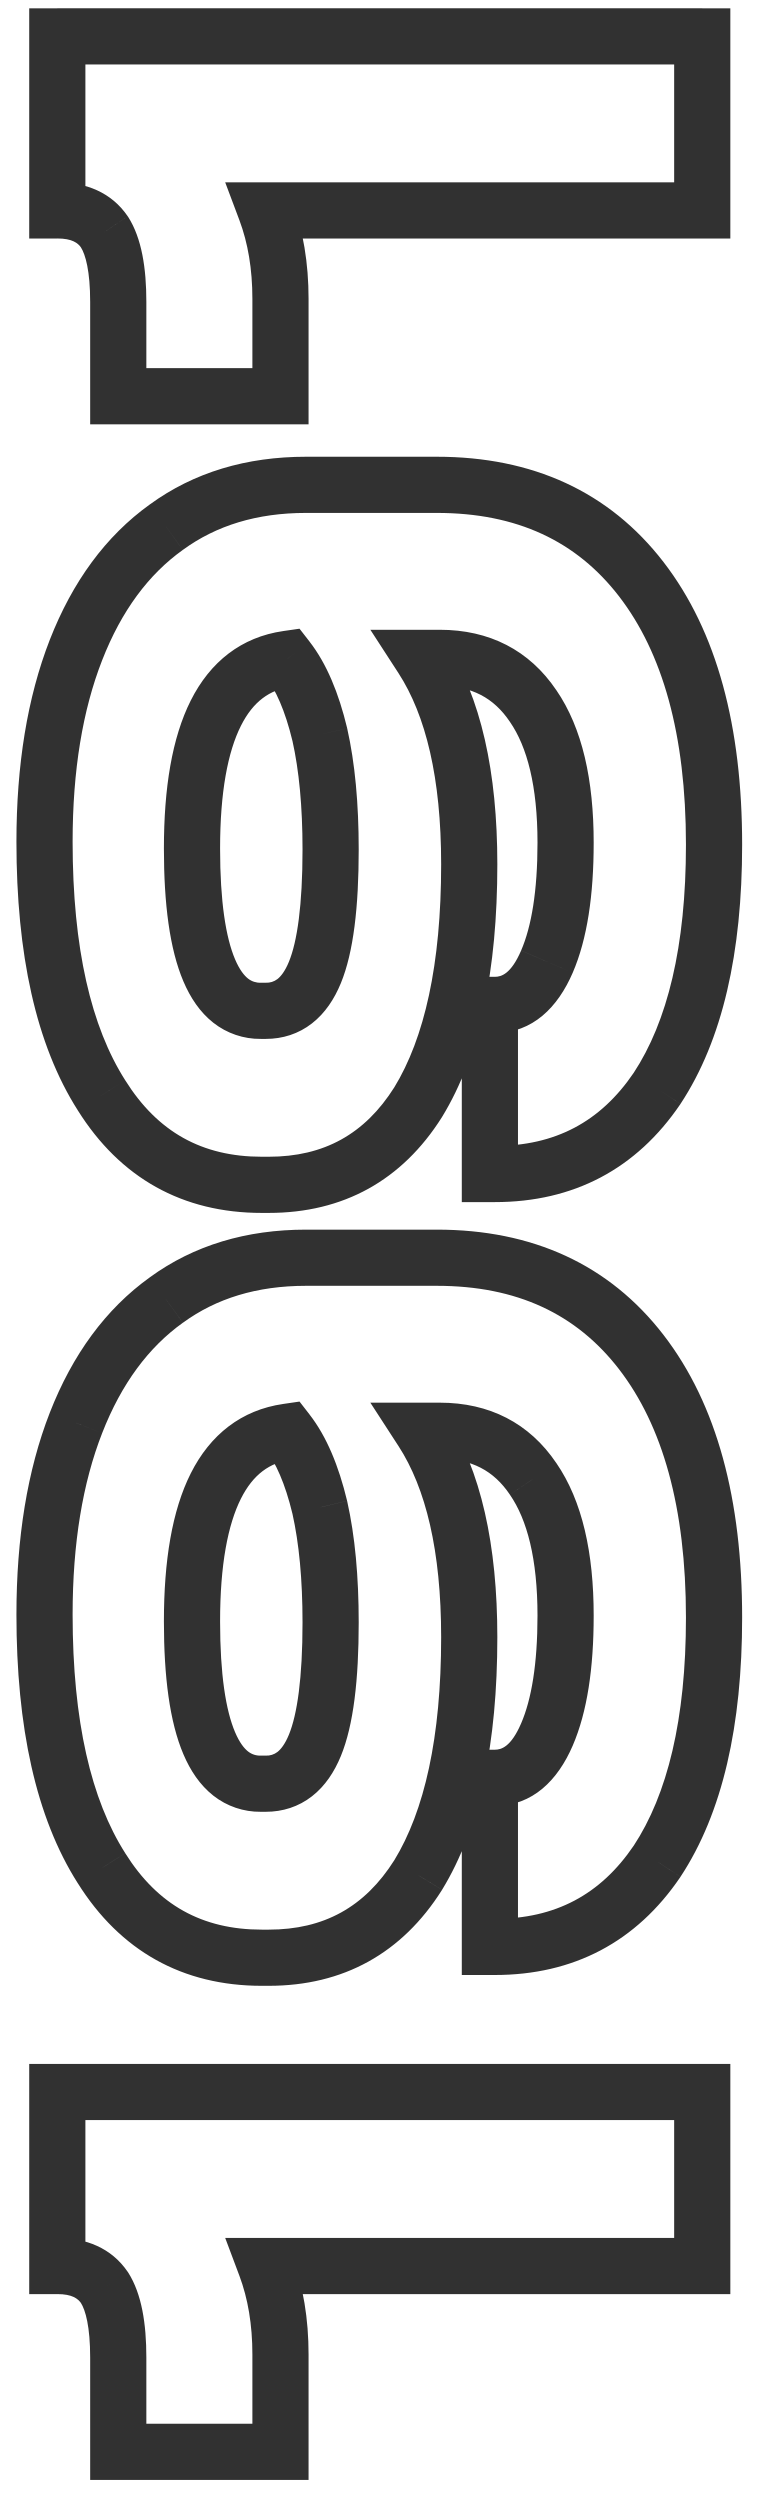
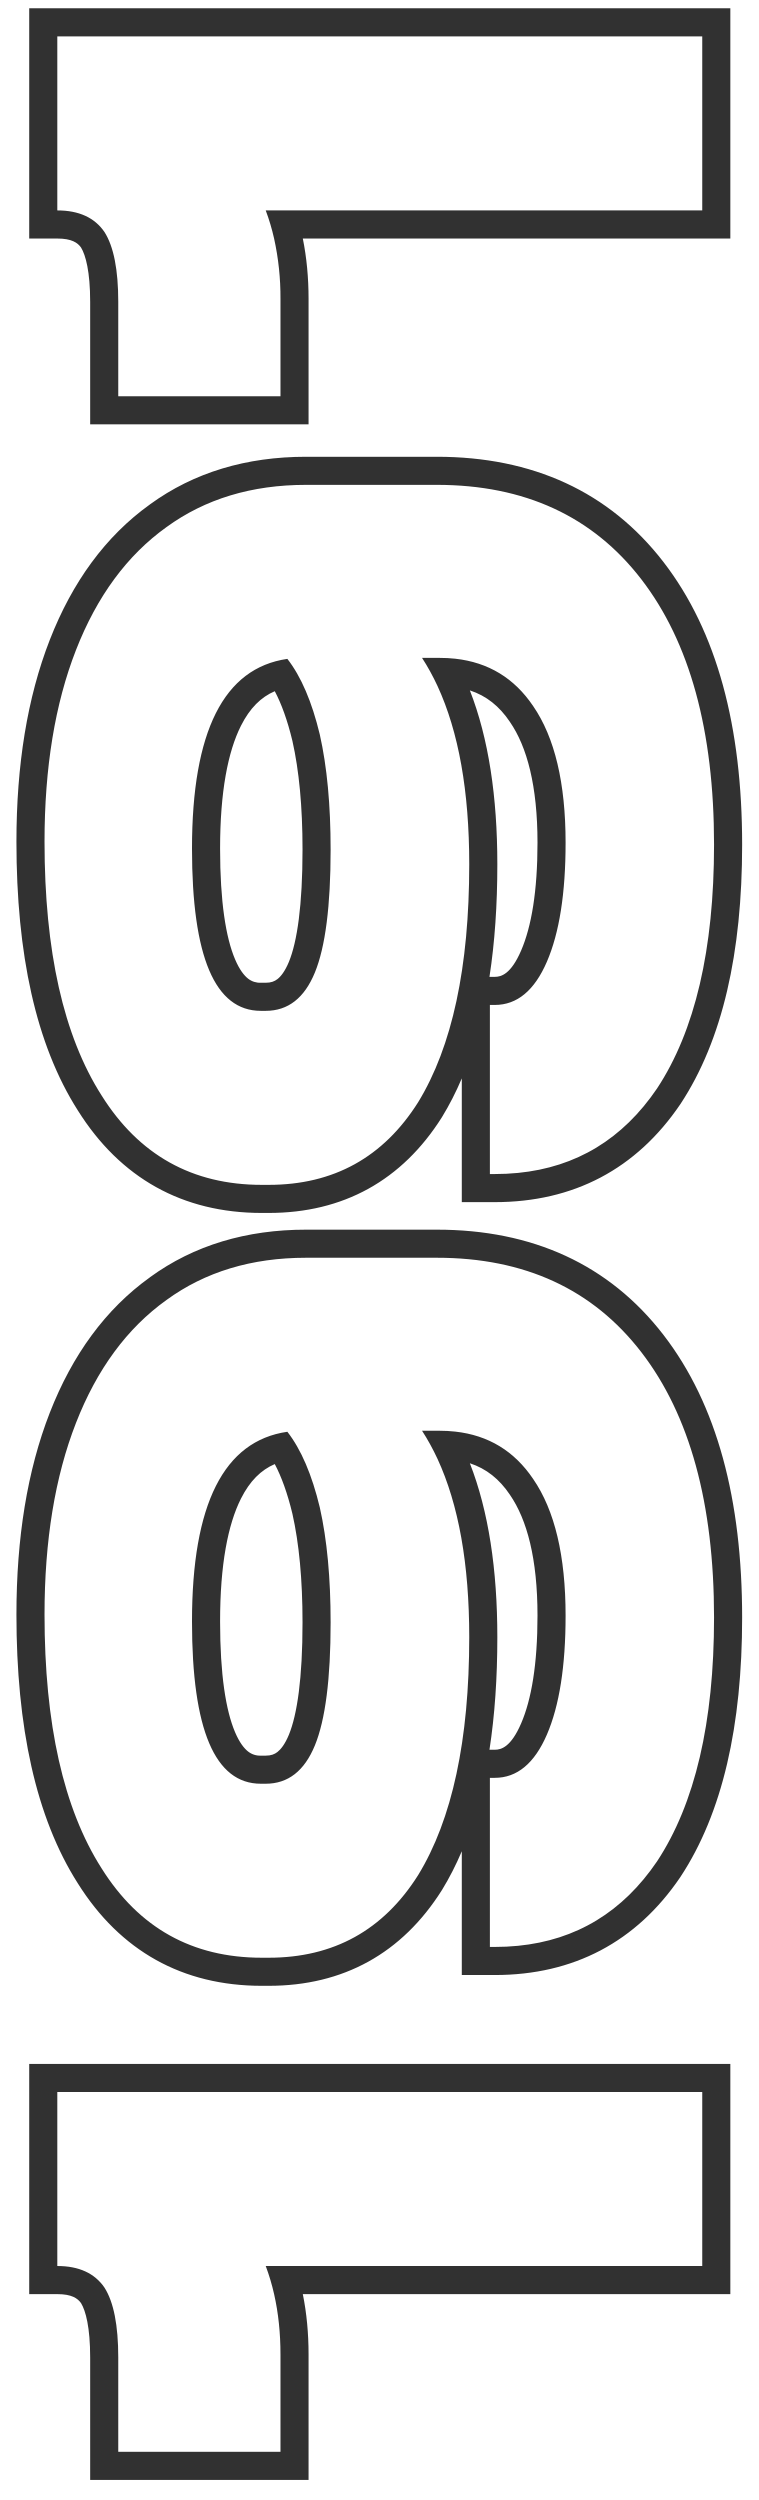
<svg xmlns="http://www.w3.org/2000/svg" width="27" height="89" fill="none">
-   <path d="M25 74.475h1v-1h-1v1zm0 6.195v1h1v-1h-1zm-15.54 0v-1H8.017l.507 1.351.936-.351zm.525 6.615v1h1v-1h-1zm-5.775 0h-1v1h1v-1zm-.49-5.845l.844-.537-.009-.013-.009-.013-.826.563zm-1.68-.77h-1v1h1v-1zm0-6.195v-1h-1v1h1zm21.96 0v6.195h2v-6.195h-2zm1 5.195H9.46v2H25v-2zM8.524 81.021c.301.804.461 1.732.461 2.799h2c0-1.266-.19-2.438-.589-3.501l-1.872.702zm.461 2.799v3.465h2V83.82h-2zm1 2.465H4.21v2h5.775v-2zm-4.775 1v-3.36h-2v3.36h2zm0-3.36c0-1.192-.162-2.26-.646-3.022l-1.688 1.074c.169.265.334.853.334 1.948h2zm-.664-3.048c-.581-.853-1.495-1.207-2.506-1.207v2c.529 0 .735.16.854.333l1.652-1.126zM3.04 80.67v-6.195h-2v6.195h2zm-1-5.195H25v-2H2.04v2zm.665-24.82l.932.364-.932-.363zm3.22-4.374l.583.812.006-.004-.589-.808zm16.905 1.855l.792-.61-.792.61zm.56 18.13l.828.56.007-.01-.835-.55zm-5.95 3.045h-1v1h1v-1zm0-6.02v-1h-1v1h1zm2.03-1.54l-.918-.397.918.397zm-.49-9.1l-.83.558.006.008.824-.566zm-3.955-1.715v-1h-1.84l1.001 1.544.839-.544zm-.14 15.82l.846.533.007-.012-.853-.521zm-11.27-.245l.848-.531-.005-.007-.843.538zm7.595-4.375l.925.38-.925-.38zm.175-8.47l.976-.22-.002-.007-.002-.007-.972.234zM10.23 50.97l.79-.614-.357-.46-.576.084.143.99zm-7.645 6.51c0-2.546.36-4.692 1.052-6.462l-1.864-.727C.971 52.349.585 54.753.585 57.481h2zm1.052-6.462c.69-1.768 1.656-3.055 2.87-3.926l-1.165-1.625c-1.585 1.136-2.765 2.765-3.569 4.824l1.864.727zm2.877-3.93c1.183-.862 2.626-1.313 4.381-1.313v-2c-2.118 0-3.988.552-5.559 1.696l1.178 1.617zm4.381-1.313h4.655v-2h-4.655v2zm4.655 0c2.854 0 4.972 1.004 6.488 2.97l1.584-1.22c-1.938-2.515-4.673-3.75-8.072-3.75v2zm6.488 2.97c1.544 2.003 2.382 4.907 2.382 8.84h2c0-4.188-.889-7.584-2.798-10.06l-1.584 1.22zm2.382 8.84c0 3.632-.662 6.303-1.865 8.13l1.67 1.1c1.503-2.281 2.195-5.396 2.195-9.23h-2zm-1.858 8.118c-1.188 1.753-2.802 2.607-4.947 2.607v2c2.802 0 5.038-1.177 6.603-3.484l-1.656-1.123zm-4.947 2.607h-.175v2h.175v-2zm.825 1v-6.02h-2v6.02h2zm-1-5.02h.175v-2h-.175v2zm.175 0c1.355 0 2.248-.927 2.773-2.144l-1.836-.793c-.361.837-.705.937-.937.937v2zm2.773-2.144c.52-1.205.747-2.771.747-4.631h-2c0 1.733-.217 2.99-.583 3.838l1.836.793zm.747-4.631c0-2.22-.399-4.076-1.331-5.432l-1.648 1.133c.608.884.979 2.272.979 4.299h2zm-1.326-5.424c-.966-1.435-2.394-2.156-4.154-2.156v2c1.134 0 1.922.422 2.496 1.273l1.658-1.117zm-4.154-2.156h-.63v2h.63v-2zm-1.469 1.544c.972 1.499 1.519 3.729 1.519 6.806h2c0-3.27-.573-5.94-1.841-7.895l-1.678 1.089zm1.519 6.806c0 3.575-.596 6.187-1.673 7.948l1.706 1.043c1.35-2.206 1.967-5.24 1.967-8.991h-2zm-1.666 7.936c-1.054 1.67-2.509 2.474-4.474 2.474v2c2.655 0 4.747-1.158 6.166-3.407l-1.692-1.067zm-4.474 2.474H9.32v2h.245v-2zm-.245 0c-2.123 0-3.707-.88-4.858-2.716L2.768 67.04c1.51 2.411 3.729 3.655 6.552 3.655v-2zm-4.862-2.723c-1.209-1.897-1.873-4.69-1.873-8.492h-2c0 3.99.69 7.218 2.187 9.567l1.686-1.075zM9.46 64.5c.602 0 1.167-.178 1.647-.553.467-.364.796-.868 1.028-1.433l-1.85-.759c-.142.345-.291.524-.408.615a.633.633 0 01-.417.13v2zm2.675-1.986c.452-1.1.635-2.725.635-4.754h-2c0 1.983-.19 3.276-.485 3.995l1.85.76zm.635-4.754c0-1.637-.132-3.079-.41-4.315l-1.95.439c.235 1.05.36 2.339.36 3.876h2zm-.413-4.329c-.298-1.242-.728-2.291-1.338-3.075l-1.578 1.227c.37.476.71 1.223.972 2.315l1.944-.467zm-2.27-3.451c-1.492.215-2.602 1.091-3.297 2.474-.667 1.328-.955 3.117-.955 5.27h2c0-2.022.278-3.448.742-4.372.437-.868 1.024-1.281 1.796-1.393l-.286-1.98zm-4.252 7.745c0 1.965.204 3.571.692 4.721.248.586.592 1.104 1.068 1.479a2.684 2.684 0 001.69.575v-2a.687.687 0 01-.454-.148c-.136-.106-.303-.31-.463-.687-.329-.774-.533-2.056-.533-3.94h-2zm3.45 6.775h.175v-2h-.175v2zm-6.58-41.36l.932.364-.932-.364zm3.22-4.375l.583.813.006-.005-.589-.808zM22.83 20.62l.792-.61-.792.61zm.56 18.13l.828.561.007-.01-.835-.551zm-5.95 3.045h-1v1h1v-1zm0-6.02v-1h-1v1h1zm2.03-1.54l-.918-.396.918.396zm-.49-9.1l-.83.559.006.008.824-.567zm-3.955-1.715v-1h-1.84l1.001 1.544.839-.544zm-.14 15.82l.846.534.007-.012-.853-.522zm-11.27-.245l.848-.53-.005-.008-.843.538zm7.595-4.375l.925.38-.925-.38zm.175-8.47l.976-.22-.002-.006-.002-.007-.972.233zm-1.155-2.695l.79-.614-.357-.459-.576.083.143.99zm-7.645 6.51c0-2.546.36-4.692 1.052-6.462l-1.864-.727C.971 24.834.585 27.24.585 29.966h2zm1.052-6.462c.69-1.768 1.656-3.055 2.87-3.925l-1.165-1.626c-1.585 1.136-2.765 2.766-3.569 4.824l1.864.727zm2.877-3.93c1.183-.862 2.626-1.313 4.381-1.313v-2c-2.118 0-3.988.552-5.559 1.697l1.178 1.616zm4.381-1.313h4.655v-2h-4.655v2zm4.655 0c2.854 0 4.972 1.004 6.488 2.97l1.584-1.22c-1.938-2.514-4.673-3.75-8.072-3.75v2zm6.488 2.97c1.544 2.004 2.382 4.907 2.382 8.84h2c0-4.188-.889-7.584-2.798-10.06l-1.584 1.22zm2.382 8.84c0 3.632-.662 6.304-1.865 8.13l1.67 1.1c1.503-2.28 2.195-5.396 2.195-9.23h-2zm-1.858 8.119c-1.188 1.753-2.802 2.606-4.947 2.606v2c2.802 0 5.038-1.177 6.603-3.484l-1.656-1.122zm-4.947 2.606h-.175v2h.175v-2zm.825 1v-6.02h-2v6.02h2zm-1-5.02h.175v-2h-.175v2zm.175 0c1.355 0 2.248-.927 2.773-2.144l-1.836-.792c-.361.836-.705.936-.937.936v2zm2.773-2.144c.52-1.204.747-2.771.747-4.631h-2c0 1.733-.217 2.99-.583 3.838l1.836.793zM21.135 30c0-2.22-.399-4.075-1.331-5.432l-1.648 1.134c.608.883.979 2.272.979 4.298h2zm-1.326-5.424c-.966-1.435-2.394-2.156-4.154-2.156v2c1.134 0 1.922.422 2.496 1.274l1.658-1.118zm-4.154-2.156h-.63v2h.63v-2zm-1.469 1.544c.972 1.5 1.519 3.729 1.519 6.806h2c0-3.27-.573-5.94-1.841-7.894l-1.678 1.088zm1.519 6.806c0 3.576-.596 6.188-1.673 7.948l1.706 1.044c1.35-2.207 1.967-5.241 1.967-8.992h-2zm-1.666 7.936c-1.054 1.671-2.509 2.474-4.474 2.474v2c2.655 0 4.747-1.157 6.166-3.406l-1.692-1.068zM9.565 41.18H9.32v2h.245v-2zm-.245 0c-2.123 0-3.707-.88-4.858-2.716l-1.694 1.062c1.51 2.41 3.729 3.654 6.552 3.654v-2zm-4.862-2.722c-1.209-1.898-1.873-4.69-1.873-8.493h-2c0 3.99.69 7.218 2.187 9.567l1.686-1.075zm5.002-1.473c.602 0 1.167-.178 1.647-.553.467-.364.796-.868 1.028-1.432l-1.85-.76c-.142.346-.291.524-.408.615a.633.633 0 01-.417.13v2zM12.135 35c.452-1.101.635-2.725.635-4.755h-2c0 1.984-.19 3.276-.485 3.995l1.85.76zm.635-4.755c0-1.636-.132-3.079-.41-4.314l-1.95.438c.235 1.051.36 2.339.36 3.876h2zm-.413-4.328c-.298-1.242-.728-2.292-1.338-3.076L9.441 24.07c.37.476.71 1.223.972 2.314l1.944-.466zm-2.27-3.452c-1.492.215-2.602 1.091-3.297 2.475-.667 1.328-.955 3.116-.955 5.27h2c0-2.023.278-3.449.742-4.372.437-.869 1.024-1.282 1.796-1.393l-.286-1.98zM5.835 30.21c0 1.965.204 3.572.692 4.722.248.585.592 1.104 1.068 1.478a2.684 2.684 0 001.69.575v-2a.687.687 0 01-.454-.147c-.136-.107-.303-.31-.463-.687-.329-.775-.533-2.056-.533-3.941h-2zm3.45 6.775h.175v-2h-.175v2zM25 1.296h1v-1h-1v1zm0 6.195v1h1v-1h-1zm-15.54 0v-1H8.017l.507 1.351.936-.35zm.525 6.615v1h1v-1h-1zm-5.775 0h-1v1h1v-1zm-.49-5.845l.844-.537-.009-.013-.009-.013-.826.563zm-1.68-.77h-1v1h1v-1zm0-6.195v-1h-1v1h1zm21.96 0v6.195h2V1.296h-2zm1 5.195H9.46v2H25v-2zM8.524 7.842c.301.804.461 1.732.461 2.8h2c0-1.267-.19-2.439-.589-3.502l-1.872.702zm.461 2.8v3.464h2v-3.465h-2zm1 2.464H4.21v2h5.775v-2zm-4.775 1v-3.36h-2v3.36h2zm0-3.36c0-1.191-.162-2.26-.646-3.022L2.876 8.798c.169.265.334.853.334 1.948h2zm-.664-3.048C3.965 6.845 3.051 6.49 2.04 6.49v2c.529 0 .735.16.854.334l1.652-1.127zM3.04 7.49V1.296h-2v6.195h2zm-1-5.195H25v-2H2.04v2z" fill="#313131" />
+   <path fill-rule="evenodd" clip-rule="evenodd" d="M26 73.475v8.195H10.78c.138.681.205 1.4.205 2.15v4.465H3.21v-4.36c0-1.076-.16-1.663-.325-1.934-.12-.169-.33-.32-.845-.32h-1v-8.196H26zM3.72 81.44c.327.513.49 1.342.49 2.485v3.36h5.775V83.82c0-.767-.076-1.484-.227-2.15a7.703 7.703 0 00-.298-1H25v-6.195H2.04v6.195c.77 0 1.33.257 1.68.77zm14.72-12.169a8.41 8.41 0 01-.825.04h-.175v-6.02h.175c.793 0 1.412-.514 1.855-1.54.443-1.027.665-2.439.665-4.235 0-2.124-.385-3.745-1.155-4.865-.67-.994-1.594-1.556-2.775-1.686-.178-.02-.36-.03-.55-.03h-.63c.201.31.384.644.55 1 .753 1.63 1.13 3.747 1.13 6.35 0 3.664-.607 6.487-1.82 8.47-1.237 1.96-3.01 2.94-5.32 2.94H9.32c-2.473 0-4.375-1.061-5.705-3.184-1.353-2.124-2.03-5.134-2.03-9.03 0-2.637.373-4.912 1.12-6.825.747-1.914 1.82-3.372 3.22-4.375 1.377-1.004 3.033-1.505 4.97-1.505h4.655c3.127 0 5.553 1.12 7.28 3.36 1.727 2.24 2.59 5.39 2.59 9.45 0 3.733-.677 6.626-2.03 8.68-1.22 1.798-2.87 2.8-4.95 3.005zm-13.1-23.8c-1.585 1.136-2.764 2.764-3.567 4.821C.971 52.35.585 54.753.585 57.481c0 3.989.689 7.215 2.184 9.564 1.51 2.408 3.729 3.65 6.551 3.65h.245c2.655 0 4.747-1.156 6.166-3.406l.007-.011c.261-.427.495-.885.702-1.373v4.406h1.175c2.802 0 5.038-1.177 6.603-3.484l.007-.011c1.503-2.28 2.195-5.396 2.195-9.23 0-4.188-.889-7.584-2.798-10.06-1.938-2.515-4.673-3.75-8.072-3.75h-4.655c-2.117 0-3.986.551-5.556 1.694zm12.084 16.82h.191c.232 0 .576-.1.937-.937.366-.848.583-2.105.583-3.838 0-2.027-.372-3.415-.98-4.299l-.005-.008c-.372-.552-.834-.924-1.423-1.117.668 1.71.978 3.79.978 6.194 0 1.443-.091 2.78-.28 4.005zm1.016-20.535a8.41 8.41 0 01-.825.04h-.175v-6.02h.175c.793 0 1.412-.513 1.855-1.54.443-1.027.665-2.438.665-4.235 0-2.123-.385-3.745-1.155-4.865-.67-.994-1.594-1.556-2.775-1.686a4.91 4.91 0 00-.55-.029h-.63c.201.31.384.643.55 1 .753 1.63 1.13 3.747 1.13 6.35 0 3.663-.607 6.487-1.82 8.47-1.237 1.96-3.01 2.94-5.32 2.94H9.32c-2.473 0-4.375-1.062-5.705-3.185-1.353-2.123-2.03-5.133-2.03-9.03 0-2.637.373-4.912 1.12-6.825.747-1.913 1.82-3.372 3.22-4.375 1.377-1.003 3.033-1.505 4.97-1.505h4.655c3.127 0 5.553 1.12 7.28 3.36 1.727 2.24 2.59 5.39 2.59 9.45 0 3.733-.677 6.627-2.03 8.68-1.22 1.799-2.87 2.8-4.95 3.005zm-13.1-23.8c-1.585 1.136-2.764 2.764-3.567 4.822-.802 2.056-1.188 4.46-1.188 7.188 0 3.99.689 7.215 2.185 9.564 1.51 2.409 3.728 3.651 6.55 3.651h.245c2.655 0 4.747-1.157 6.166-3.406l.007-.012c.261-.427.495-.885.702-1.373v4.406h1.175c2.802 0 5.038-1.176 6.603-3.484l.007-.01c1.503-2.282 2.195-5.396 2.195-9.231 0-4.188-.889-7.584-2.798-10.06-1.938-2.514-4.673-3.75-8.072-3.75h-4.655c-2.117 0-3.986.552-5.556 1.695zm12.084 16.82h.191c.232 0 .576-.1.937-.936.366-.849.583-2.106.583-3.839 0-2.026-.372-3.415-.98-4.298l-.005-.008c-.372-.553-.834-.925-1.423-1.117.668 1.71.978 3.79.978 6.193 0 1.443-.091 2.78-.28 4.005zM26 .296v8.195H10.78c.138.682.205 1.4.205 2.15v4.465H3.21v-4.36c0-1.076-.16-1.663-.325-1.934-.12-.169-.33-.32-.845-.32h-1V.295H26zM3.72 8.261c.327.514.49 1.342.49 2.485v3.36h5.775v-3.465a9.72 9.72 0 00-.227-2.15 7.704 7.704 0 00-.298-1H25V1.296H2.04v6.195c.77 0 1.33.257 1.68.77zm6.157 54.11c.117-.091.266-.27.408-.615.295-.72.485-2.012.485-3.995 0-1.534-.124-2.82-.36-3.87-.178-.74-.392-1.323-.628-1.77-.49.21-.887.6-1.205 1.232-.464.924-.742 2.35-.742 4.373 0 1.884.204 3.166.533 3.94.16.377.327.58.463.687a.687.687 0 00.454.148h.175c.191 0 .315-.05.417-.13zm.353-11.4c.49.63.875 1.528 1.155 2.695.257 1.143.385 2.508.385 4.095 0 2.006-.187 3.465-.56 4.375-.373.91-.957 1.365-1.75 1.365h-.175c-1.633 0-2.45-1.925-2.45-5.775 0-4.177 1.132-6.429 3.395-6.755zm-.353-16.115c.117-.09.266-.27.408-.614.295-.72.485-2.012.485-3.996 0-1.534-.124-2.819-.36-3.869-.178-.741-.392-1.324-.628-1.77-.49.21-.887.6-1.205 1.232-.464.924-.742 2.35-.742 4.372 0 1.885.204 3.166.533 3.94.16.378.327.581.463.688a.687.687 0 00.454.147h.175c.191 0 .315-.05.417-.13zm.353-11.4c.49.63.875 1.528 1.155 2.695.257 1.143.385 2.508.385 4.095 0 2.007-.187 3.465-.56 4.375-.373.91-.957 1.365-1.75 1.365h-.175c-1.633 0-2.45-1.925-2.45-5.775 0-4.177 1.132-6.428 3.395-6.755z" fill="#313131" />
</svg>
